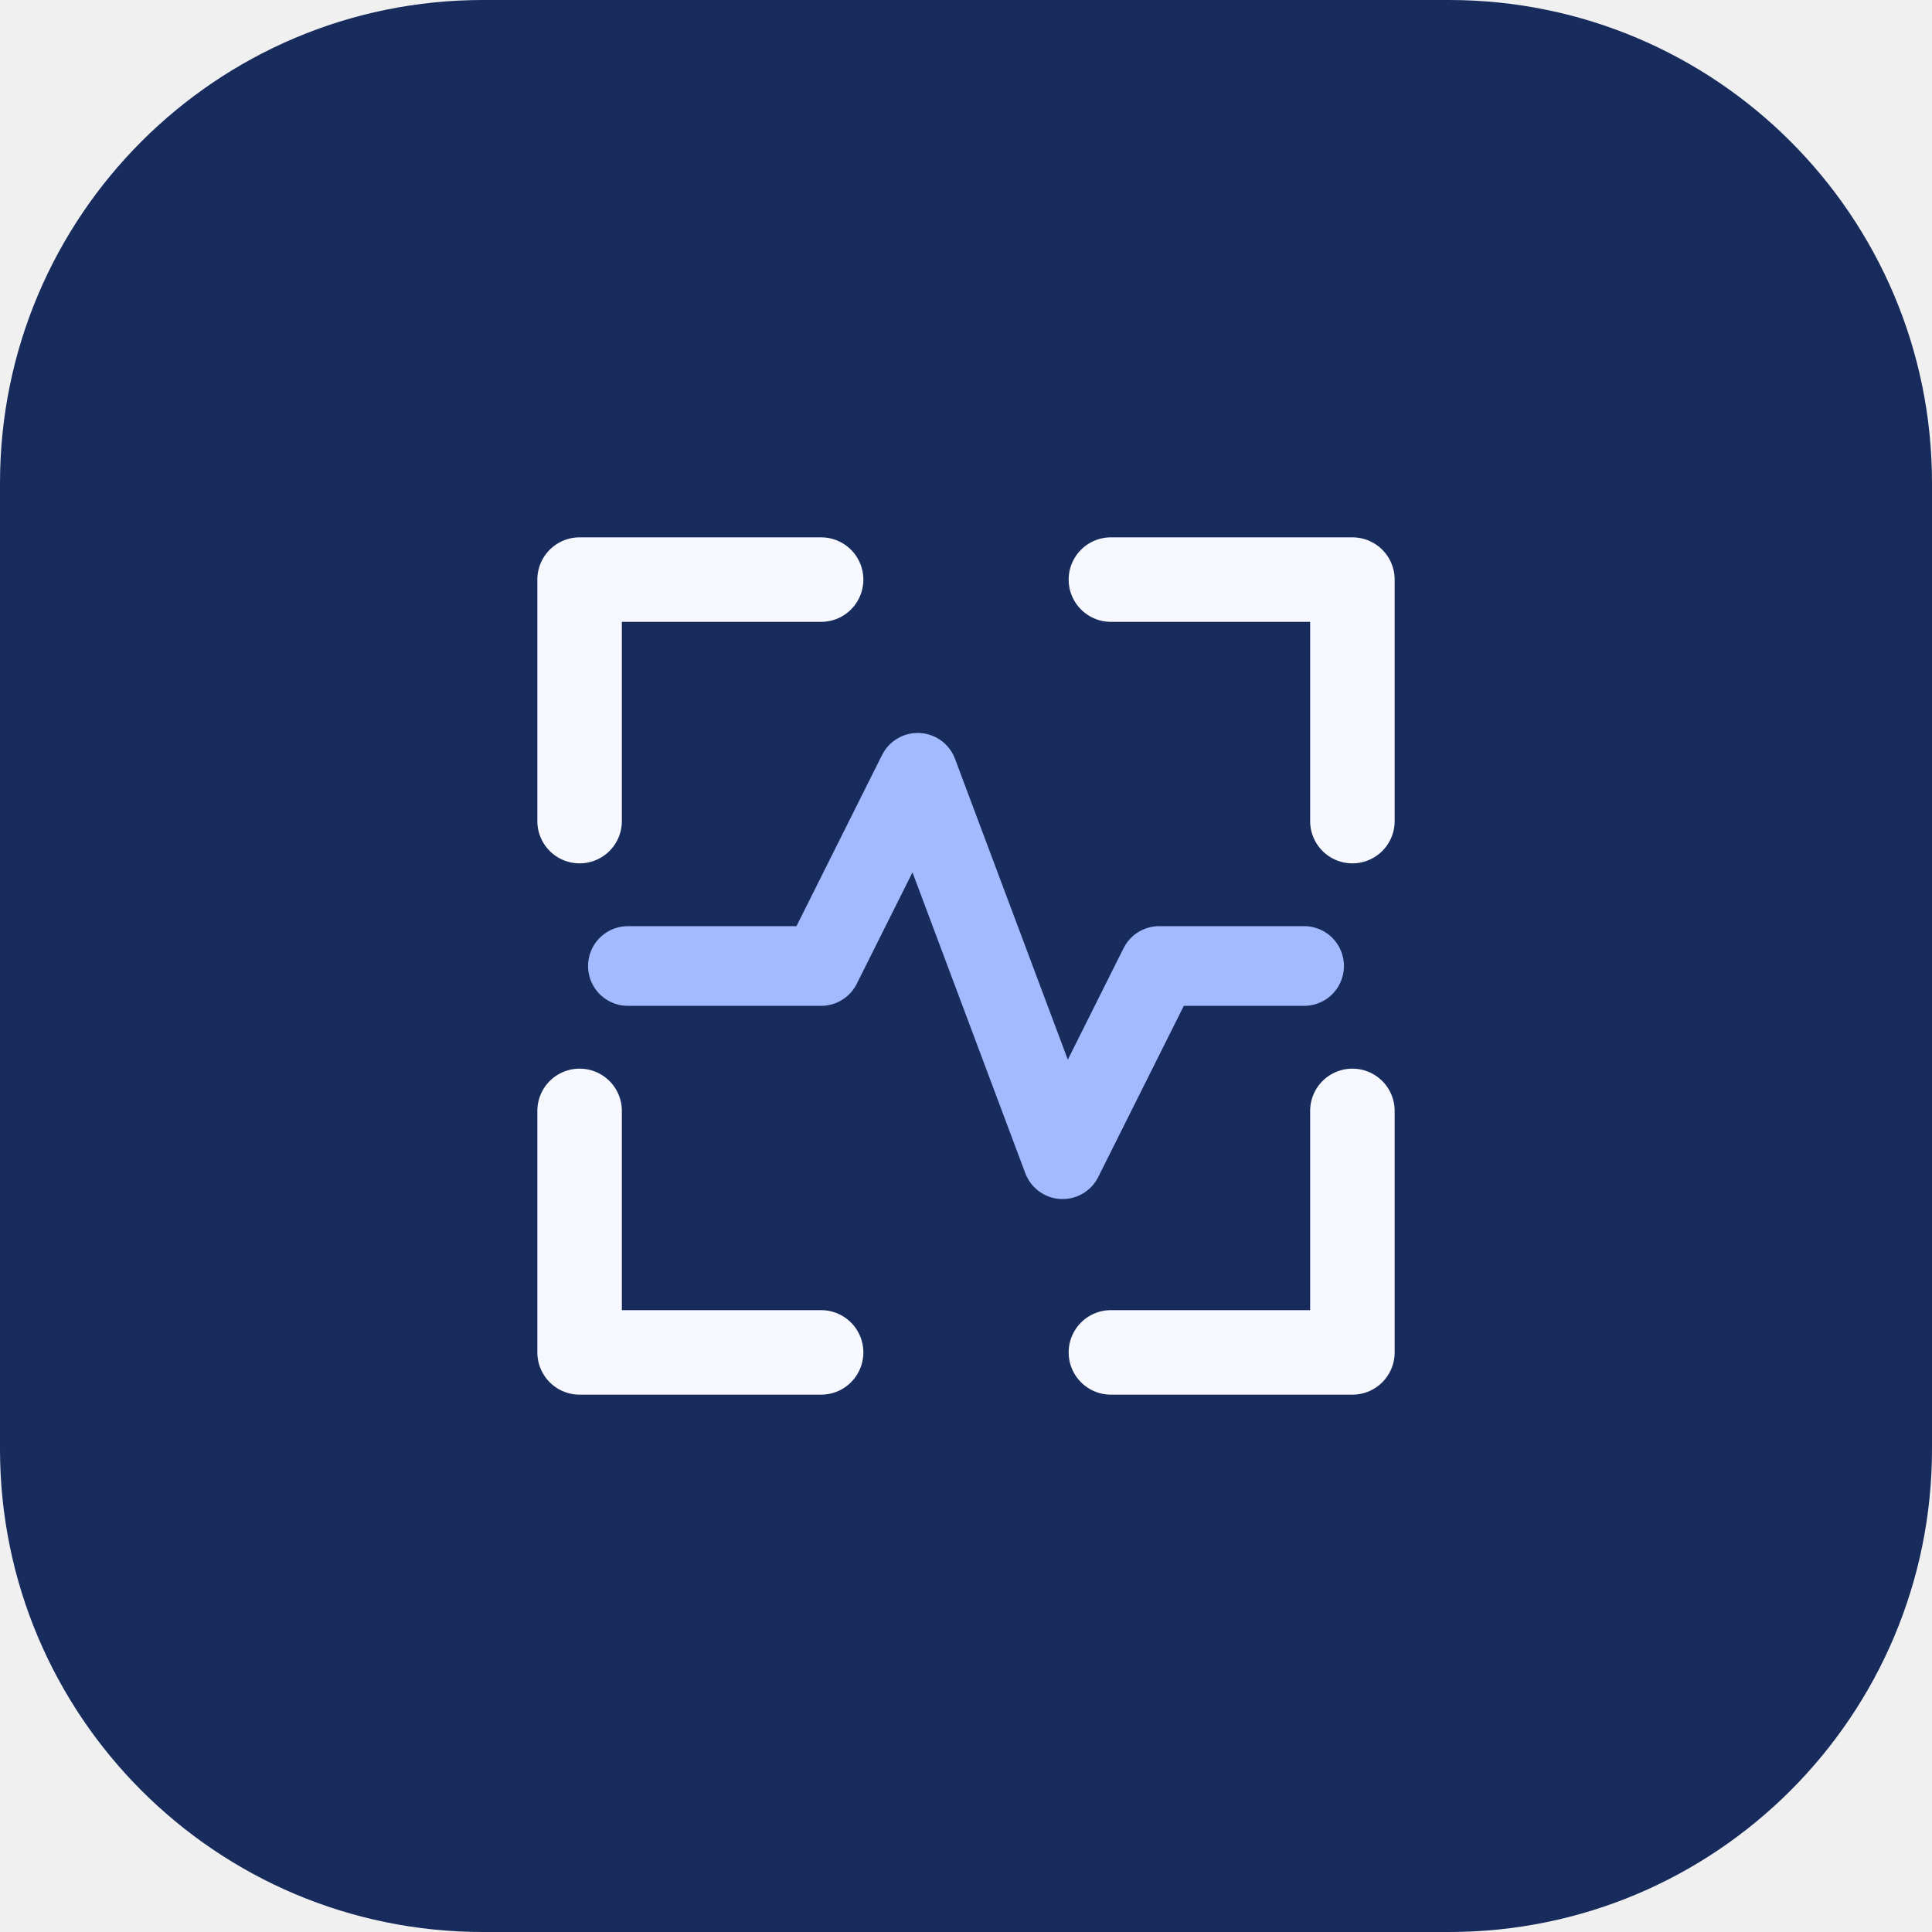
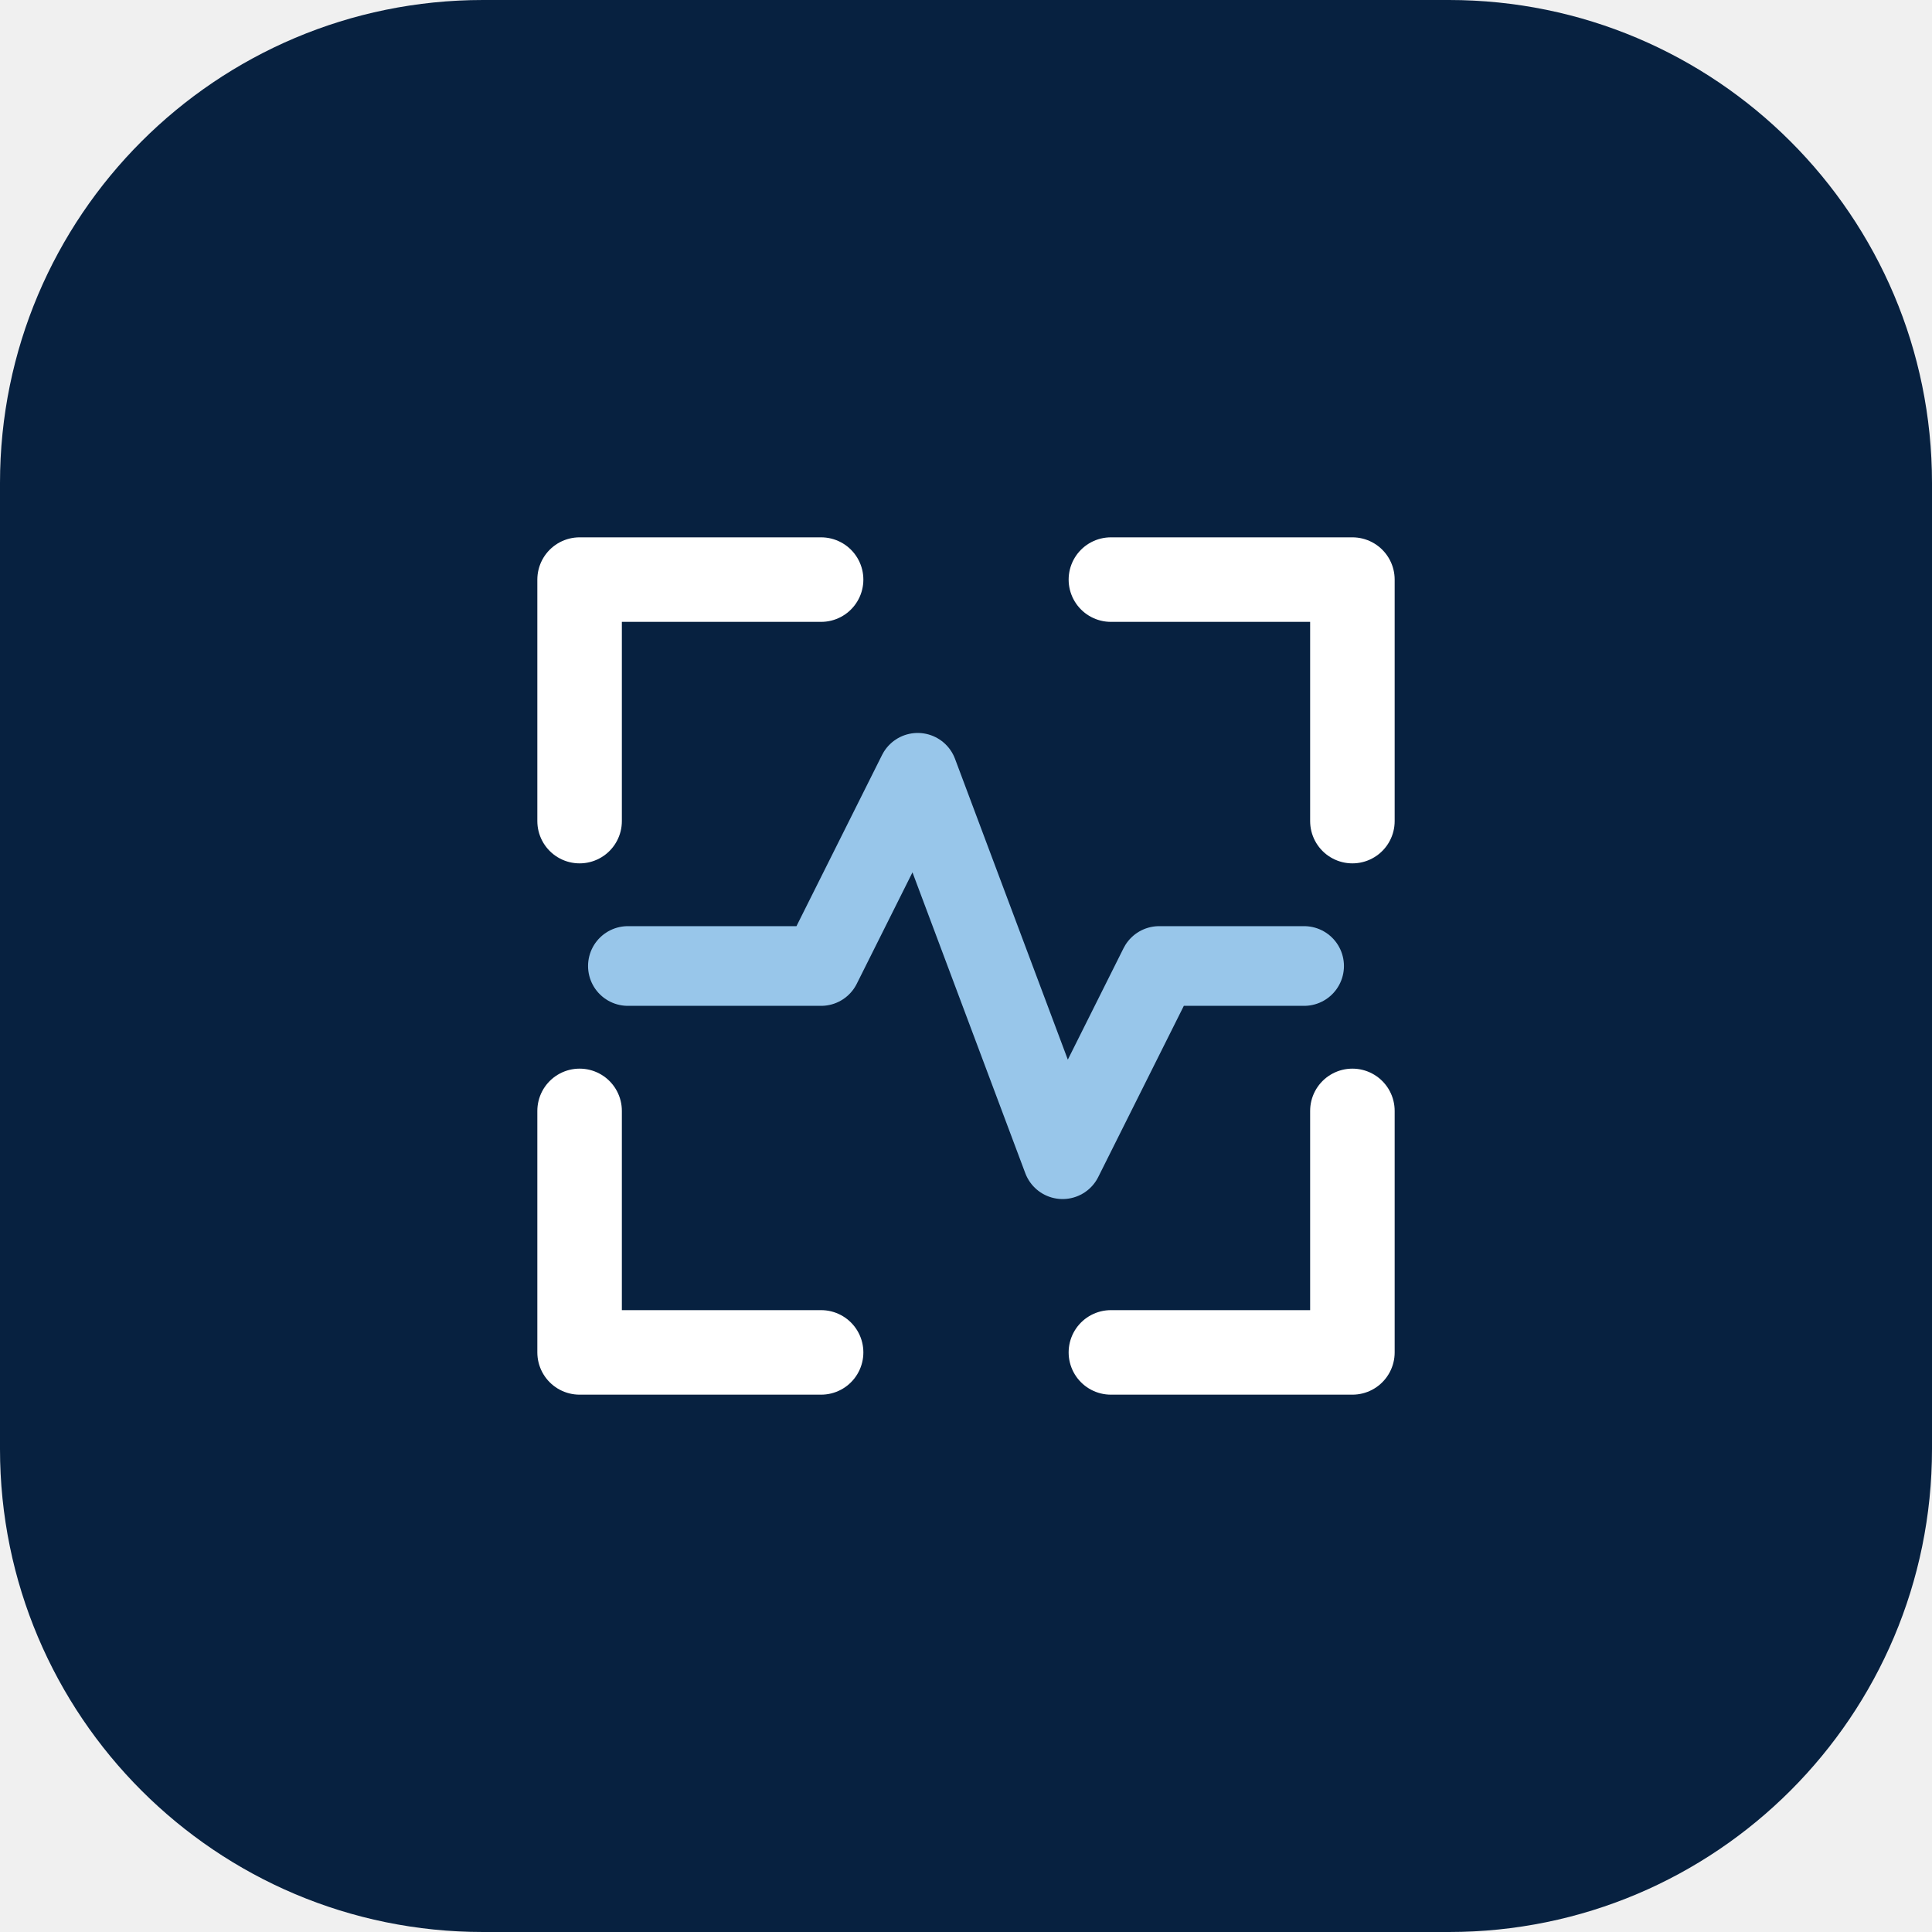
<svg xmlns="http://www.w3.org/2000/svg" viewBox="0 0 40 40" fill="none">
-   <rect width="40" height="40" rx="10" fill="#172b5c" />
-   <path d="M12 17v-5h5m6 0h5v5m0 6v5h-5m-6 0h-5v-5" stroke="#f6f8fd" stroke-width="1.75" stroke-linecap="round" stroke-linejoin="round" />
-   <path d="M13 20h4l2-4 3 8 2-4h3" stroke="#a3baff" stroke-width="1.65" stroke-linecap="round" stroke-linejoin="round" />
+   <rect width="40" height="40" rx="10" fill="#072140" />
+   <path d="M12 17v-5h5m6 0h5v5m0 6v5h-5m-6 0h-5v-5" stroke="#ffffff" stroke-width="1.75" stroke-linecap="round" stroke-linejoin="round" />
+   <path d="M13 20h4l2-4 3 8 2-4h3" stroke="#98c6ea" stroke-width="1.65" stroke-linecap="round" stroke-linejoin="round" />
</svg>
